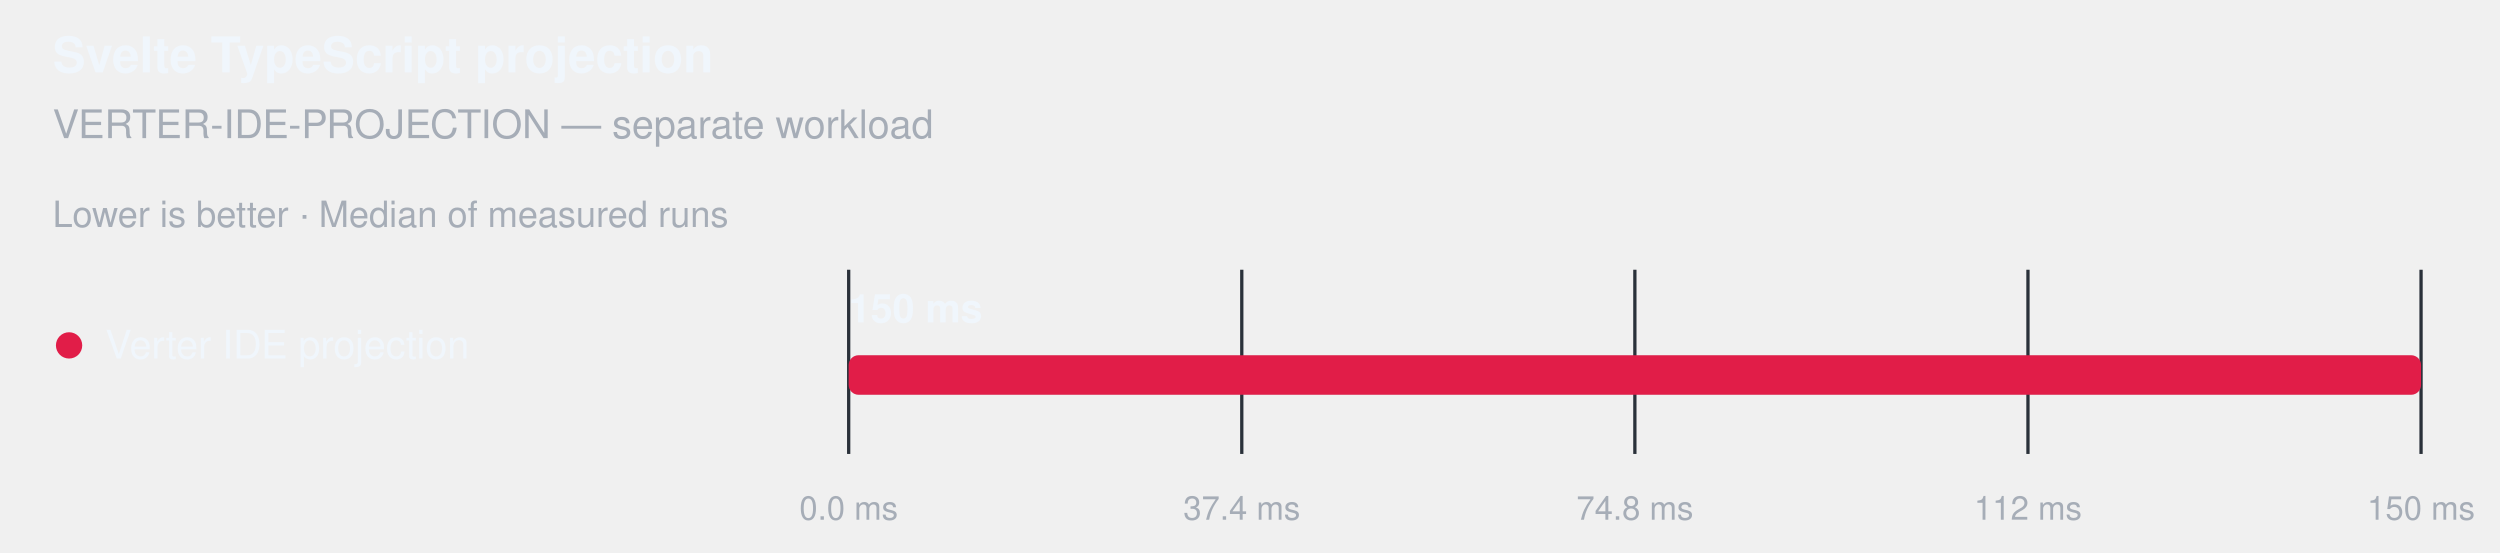
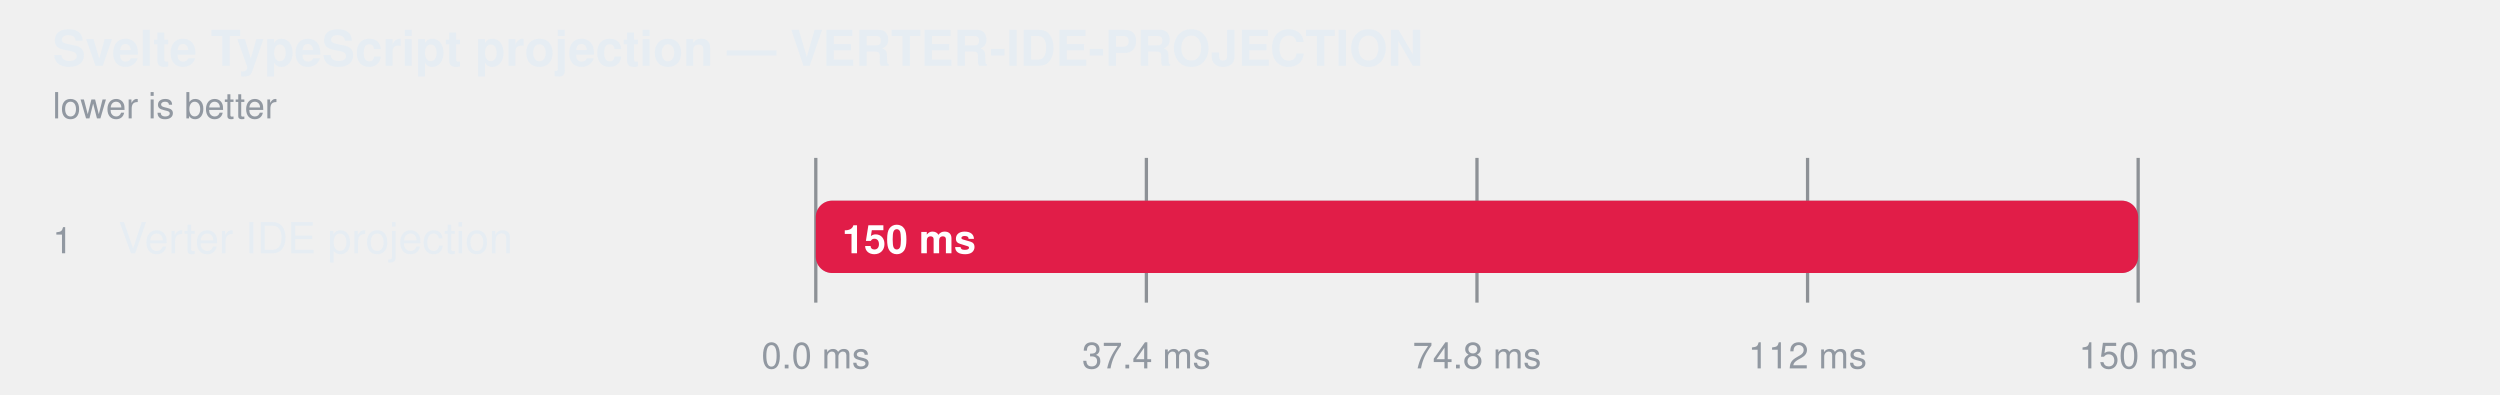
- <svg xmlns="http://www.w3.org/2000/svg" width="760" height="168" viewBox="0 0 760 168" role="img" aria-label="Svelte TypeScript projection">
-   <style>text{font-family:-apple-system,BlinkMacSystemFont,"Segoe UI",Helvetica,Arial,sans-serif;}</style>
-   <text x="16" y="22" fill="#f0f6fc" font-size="15" font-weight="600">Svelte TypeScript projection</text>
-   <text x="16" y="42" fill="#a6adb7" font-size="12">VERTER-IDE-PROJECTION — separate workload</text>
-   <text x="16" y="69" fill="#a6adb7" font-size="11">Lower is better · Median of measured runs</text>
-   <line x1="258" y1="82" x2="258" y2="138" stroke="#2a313a" />
-   <text x="258" y="158" fill="#a6adb7" font-size="10" text-anchor="middle">0.0 ms</text>
-   <line x1="377.5" y1="82" x2="377.5" y2="138" stroke="#2a313a" />
-   <text x="377.5" y="158" fill="#a6adb7" font-size="10" text-anchor="middle">37.4 ms</text>
-   <line x1="497" y1="82" x2="497" y2="138" stroke="#2a313a" />
-   <text x="497" y="158" fill="#a6adb7" font-size="10" text-anchor="middle">74.8 ms</text>
-   <line x1="616.5" y1="82" x2="616.5" y2="138" stroke="#2a313a" />
-   <text x="616.5" y="158" fill="#a6adb7" font-size="10" text-anchor="middle">112 ms</text>
-   <line x1="736" y1="82" x2="736" y2="138" stroke="#2a313a" />
-   <text x="736" y="158" fill="#a6adb7" font-size="10" text-anchor="middle">150 ms</text>
-   <g data-tool="Verter IDE projection">
-     <circle cx="21" cy="105" r="4" fill="#e11d48" />
-     <text x="32" y="109" fill="#f0f6fc" font-size="12" font-weight="500">Verter IDE projection</text>
-     <rect x="258" y="108" width="478" height="12" rx="3" fill="#6e768133" />
-     <rect data-series="primary" x="258" y="108" width="478.00" height="12" rx="3" fill="#e11d48" />
-     <text x="258" y="98" fill="#f0f6fc" font-size="12" font-weight="600">150 ms</text>
-   </g>
+ <svg xmlns="http://www.w3.org/2000/svg" width="760" height="120" viewBox="0 0 760 120" role="img" aria-label="Svelte TypeScript projection — VERTER-IDE-PROJECTION">
+   <style>
+     text { font-family: -apple-system, BlinkMacSystemFont, "Segoe UI", Helvetica, Arial, sans-serif; }
+   </style>
+   <text fill="#e6edf3" x="16" y="20" font-size="15" font-weight="600">Svelte TypeScript projection — VERTER-IDE-PROJECTION</text>
+   <text fill="#9198a1" x="16" y="36" font-size="11">lower is better</text>
+   <line x1="248" y1="48" x2="248" y2="92" stroke="#3d444d" stroke-opacity="0.55" />
+   <text fill="#9198a1" x="248" y="112" text-anchor="middle" font-size="11">0.0 ms</text>
+   <line x1="348.5" y1="48" x2="348.5" y2="92" stroke="#3d444d" stroke-opacity="0.55" />
+   <text fill="#9198a1" x="348.5" y="112" text-anchor="middle" font-size="11">37.4 ms</text>
+   <line x1="449" y1="48" x2="449" y2="92" stroke="#3d444d" stroke-opacity="0.55" />
+   <text fill="#9198a1" x="449" y="112" text-anchor="middle" font-size="11">74.8 ms</text>
+   <line x1="549.5" y1="48" x2="549.5" y2="92" stroke="#3d444d" stroke-opacity="0.55" />
+   <text fill="#9198a1" x="549.5" y="112" text-anchor="middle" font-size="11">112 ms</text>
+   <line x1="650" y1="48" x2="650" y2="92" stroke="#3d444d" stroke-opacity="0.55" />
+   <text fill="#9198a1" x="650" y="112" text-anchor="middle" font-size="11">150 ms</text>
+   <text fill="#9198a1" x="16" y="77" font-size="11">1</text>
+   <text fill="#e6edf3" x="36" y="77" font-size="13">Verter IDE projection</text>
+   <rect x="248" y="61" width="402" height="22" rx="5" fill="#6e768166" />
+   <rect x="248" y="61" width="402.0" height="22" rx="5" fill="#e11d48" />
+   <text fill="#ffffff" x="256" y="77" font-size="12" font-weight="600">150 ms</text>
</svg>
